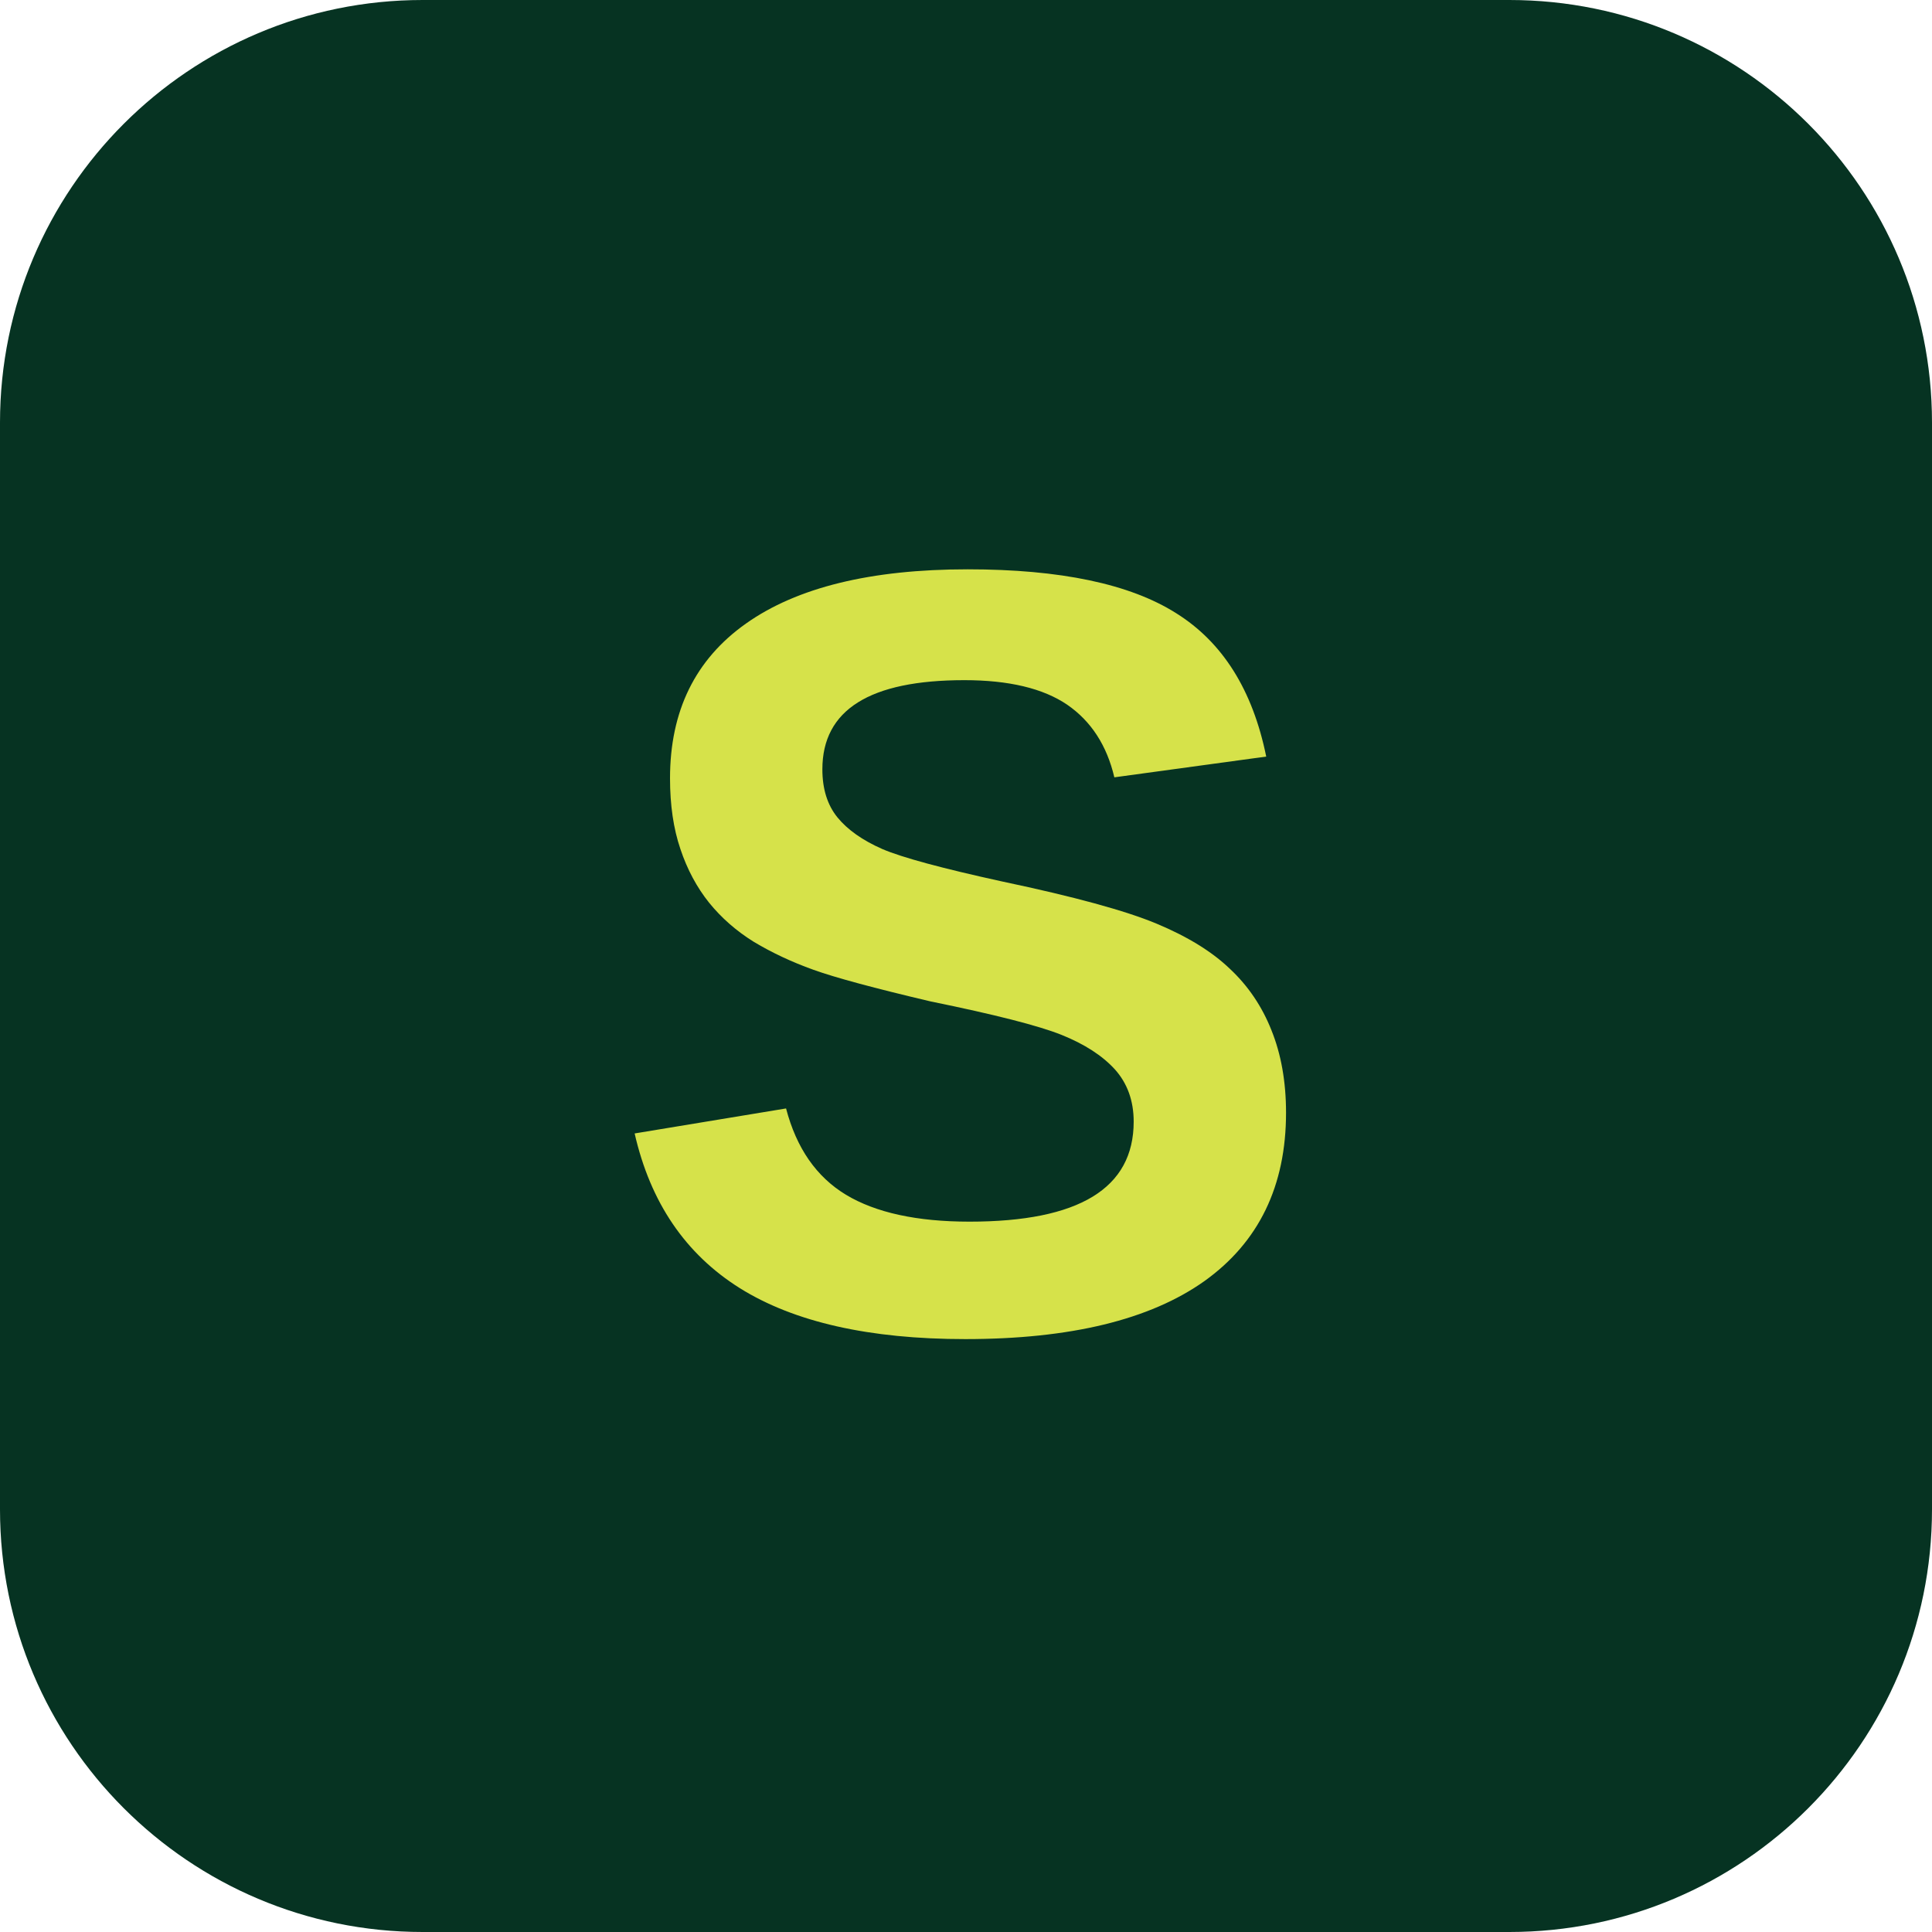
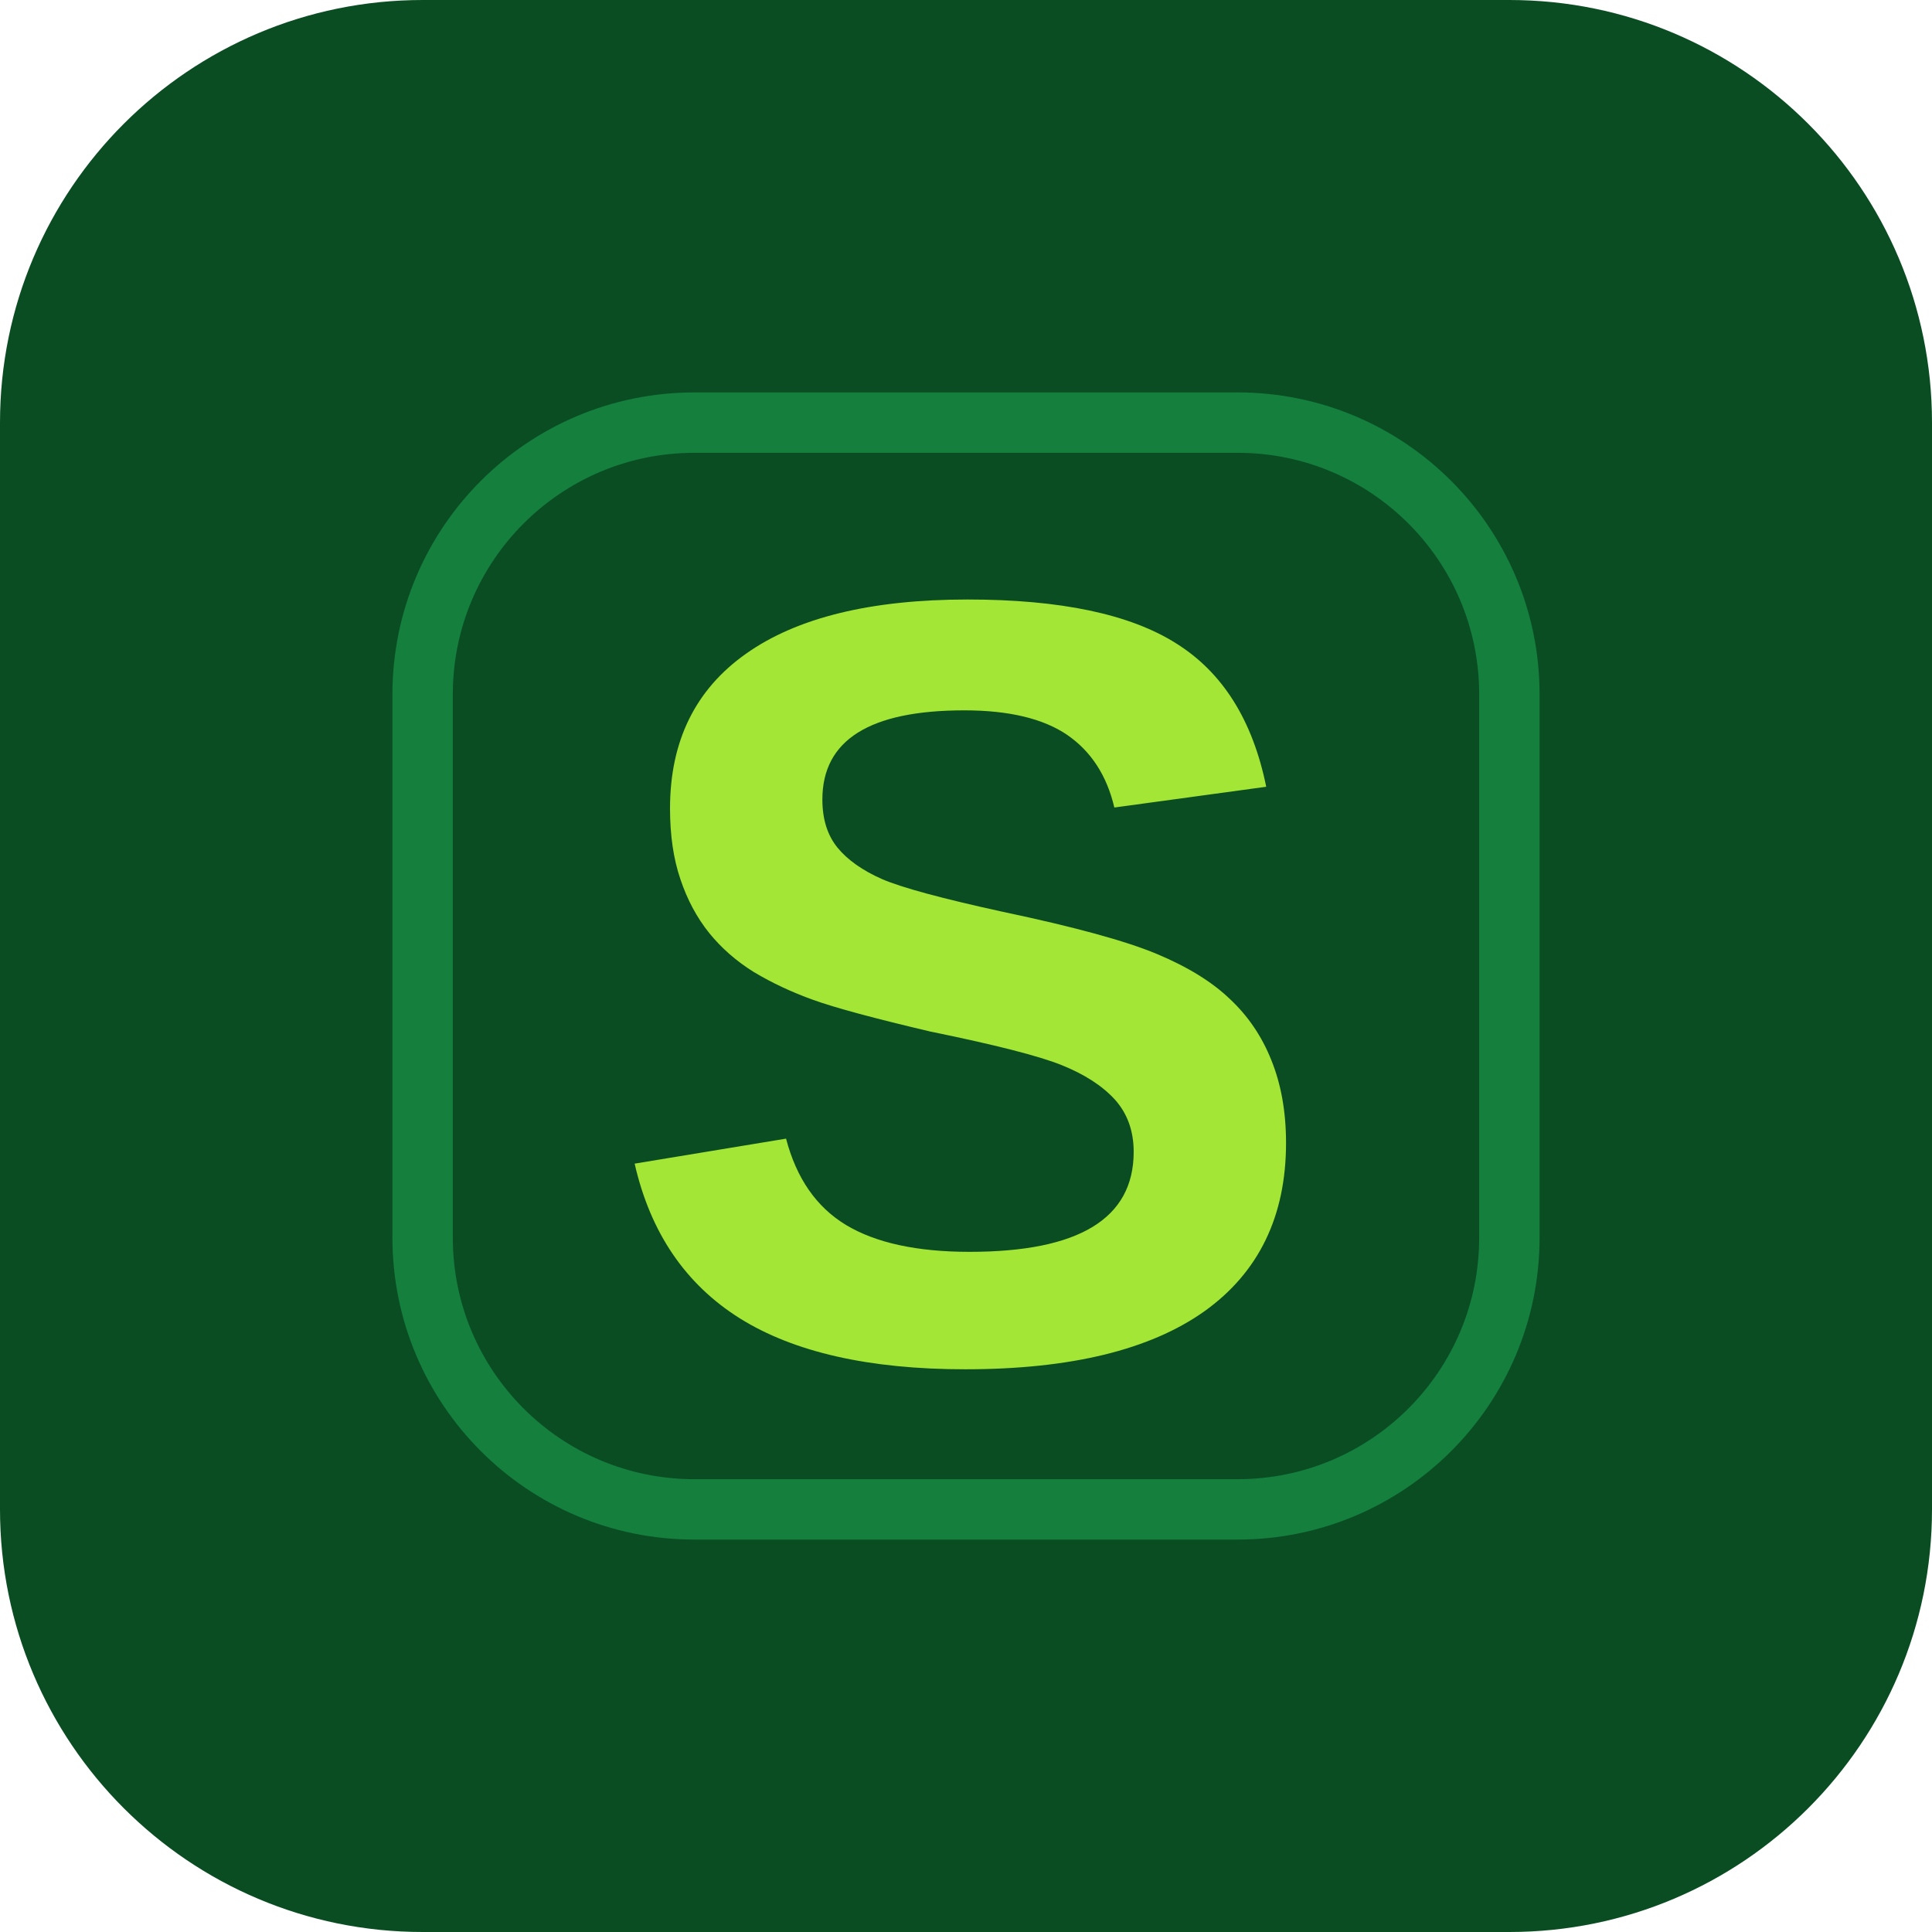
<svg xmlns="http://www.w3.org/2000/svg" viewBox="0 0 64 64">
-   <rect width="64" height="64" rx="14" fill="#063322" />
-   <text x="32" y="44" text-anchor="middle" font-family="Helvetica Neue, Arial, sans-serif" font-size="36" font-weight="700" fill="#D6E24A">S</text>
+   <rect width="64" height="64" rx="14" fill="#0A4D23" />
+   <rect x="14" y="14" width="36" height="36" rx="9" fill="none" stroke="#15803D" stroke-width="2" />
+   <text x="32" y="45" text-anchor="middle" font-family="Helvetica Neue, Arial, sans-serif" font-size="36" font-weight="700" fill="#A3E635">S</text>
</svg>
